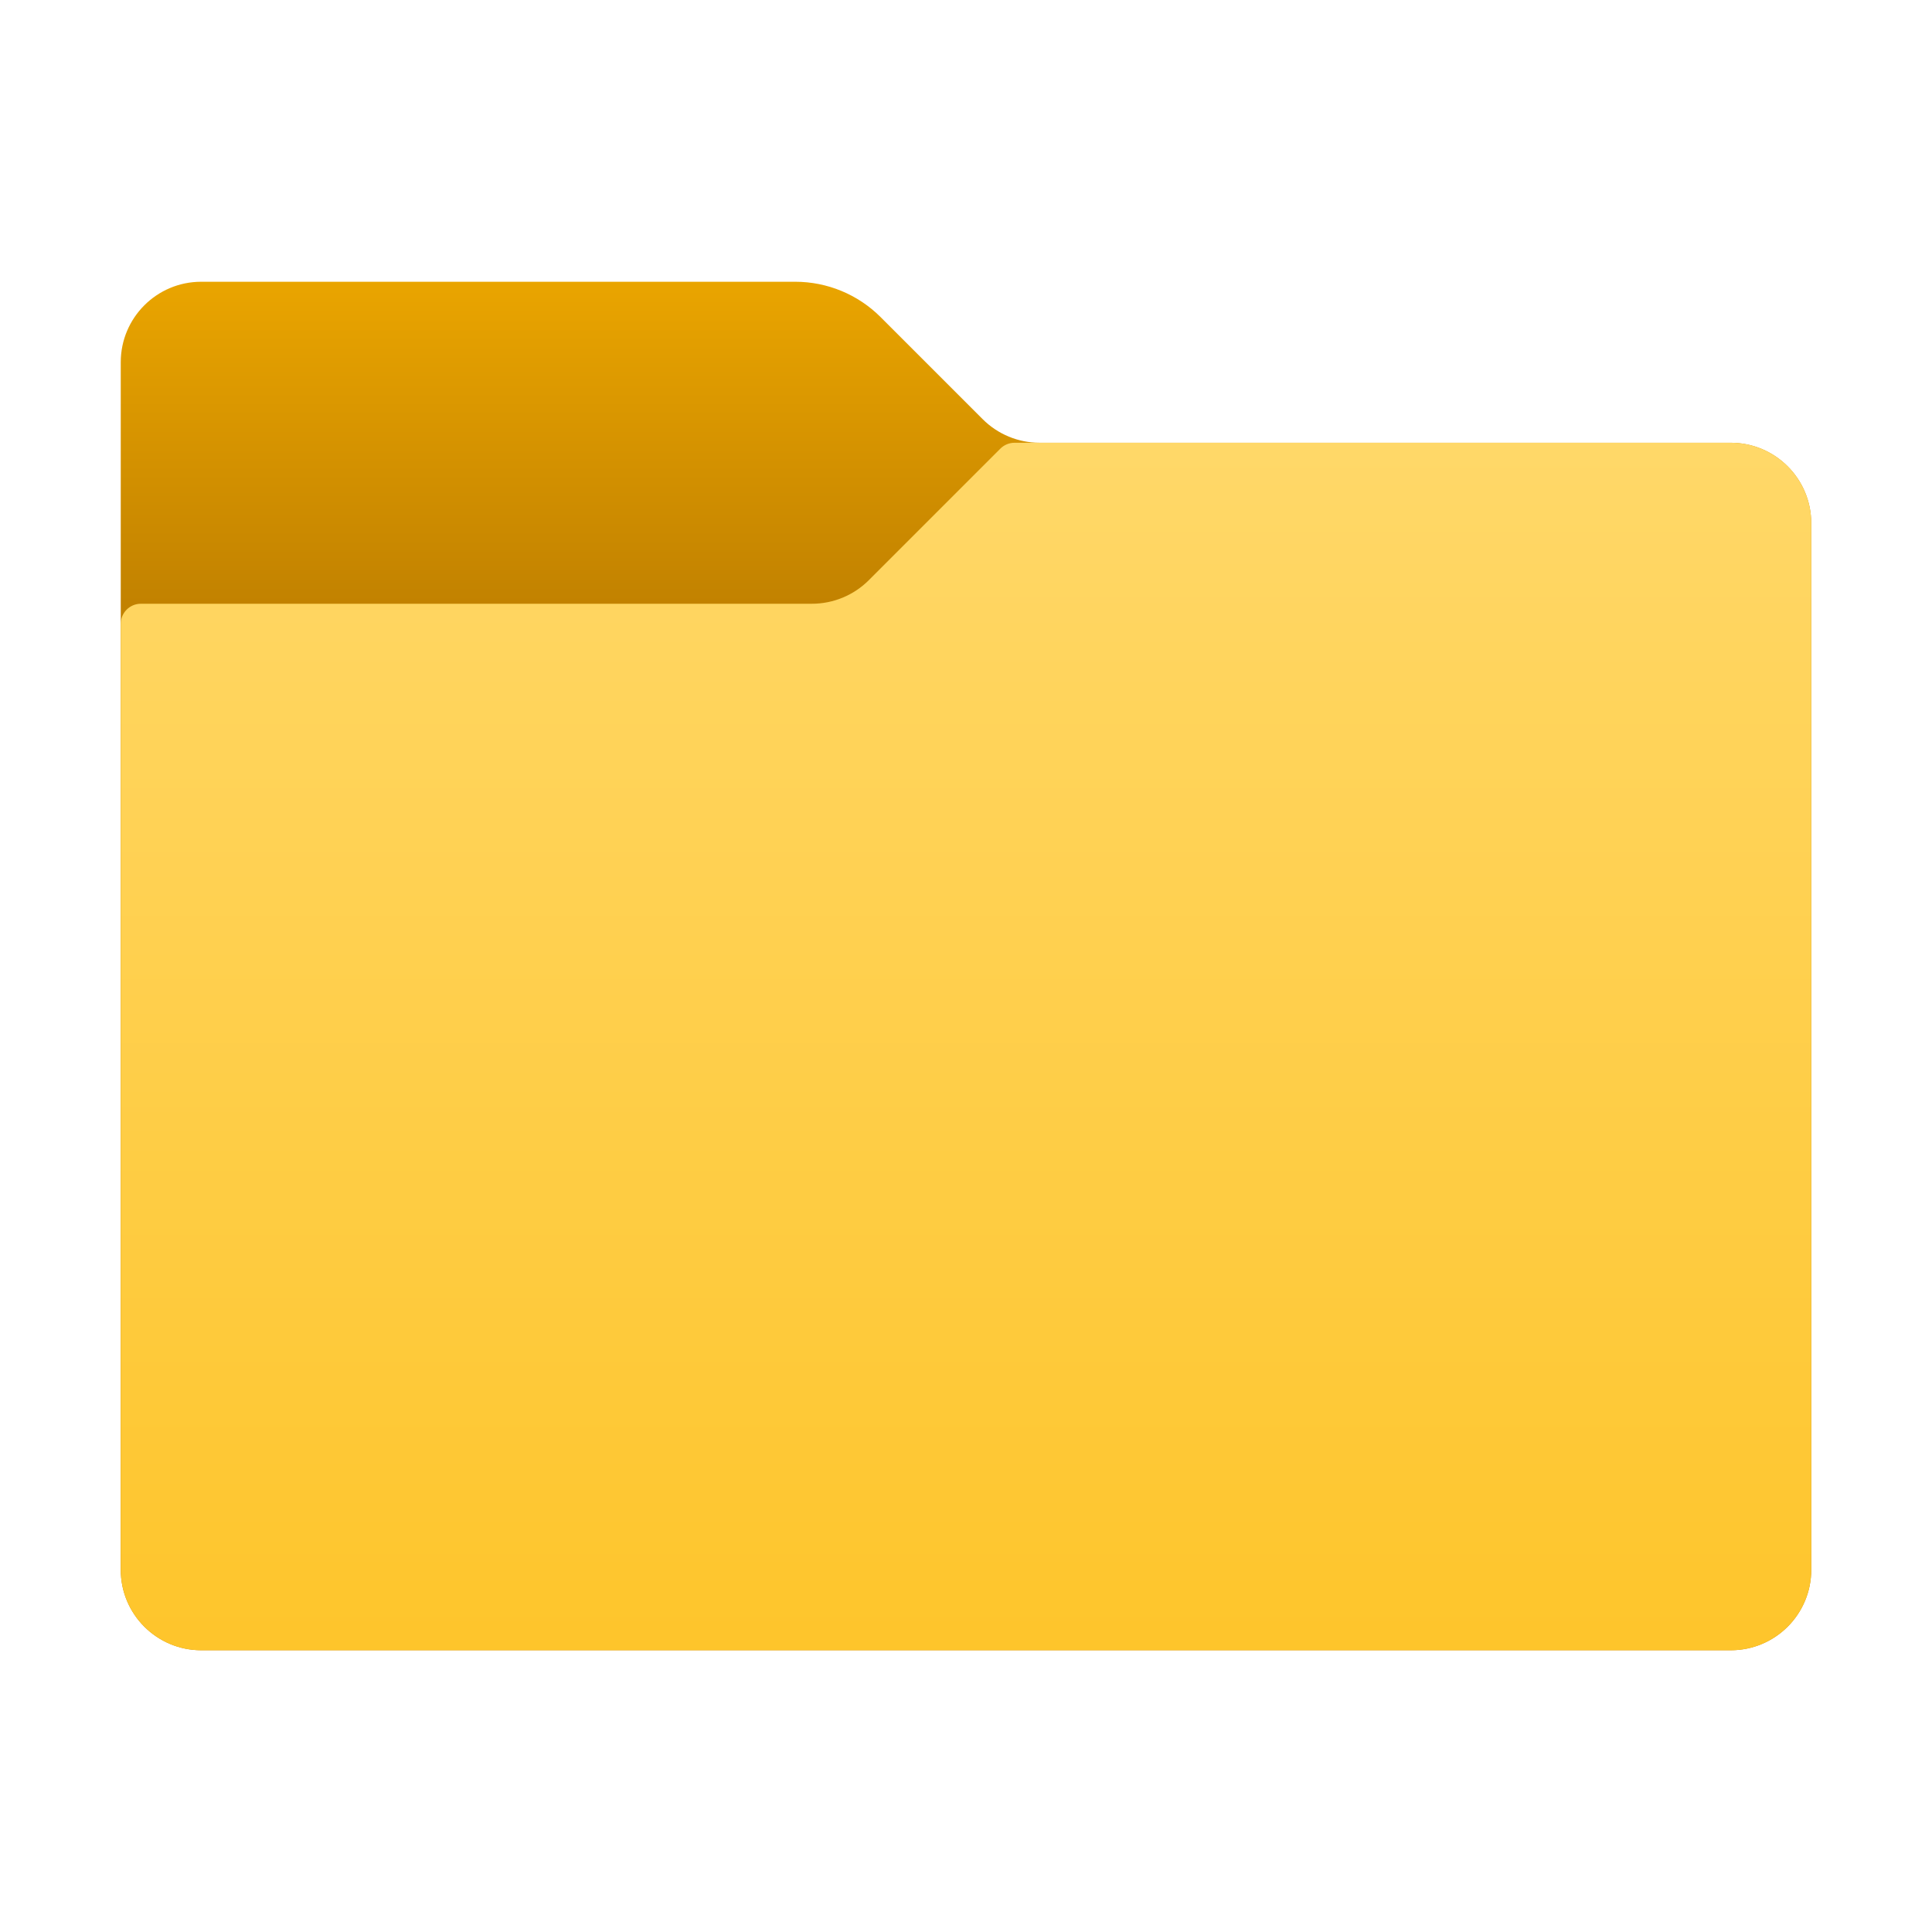
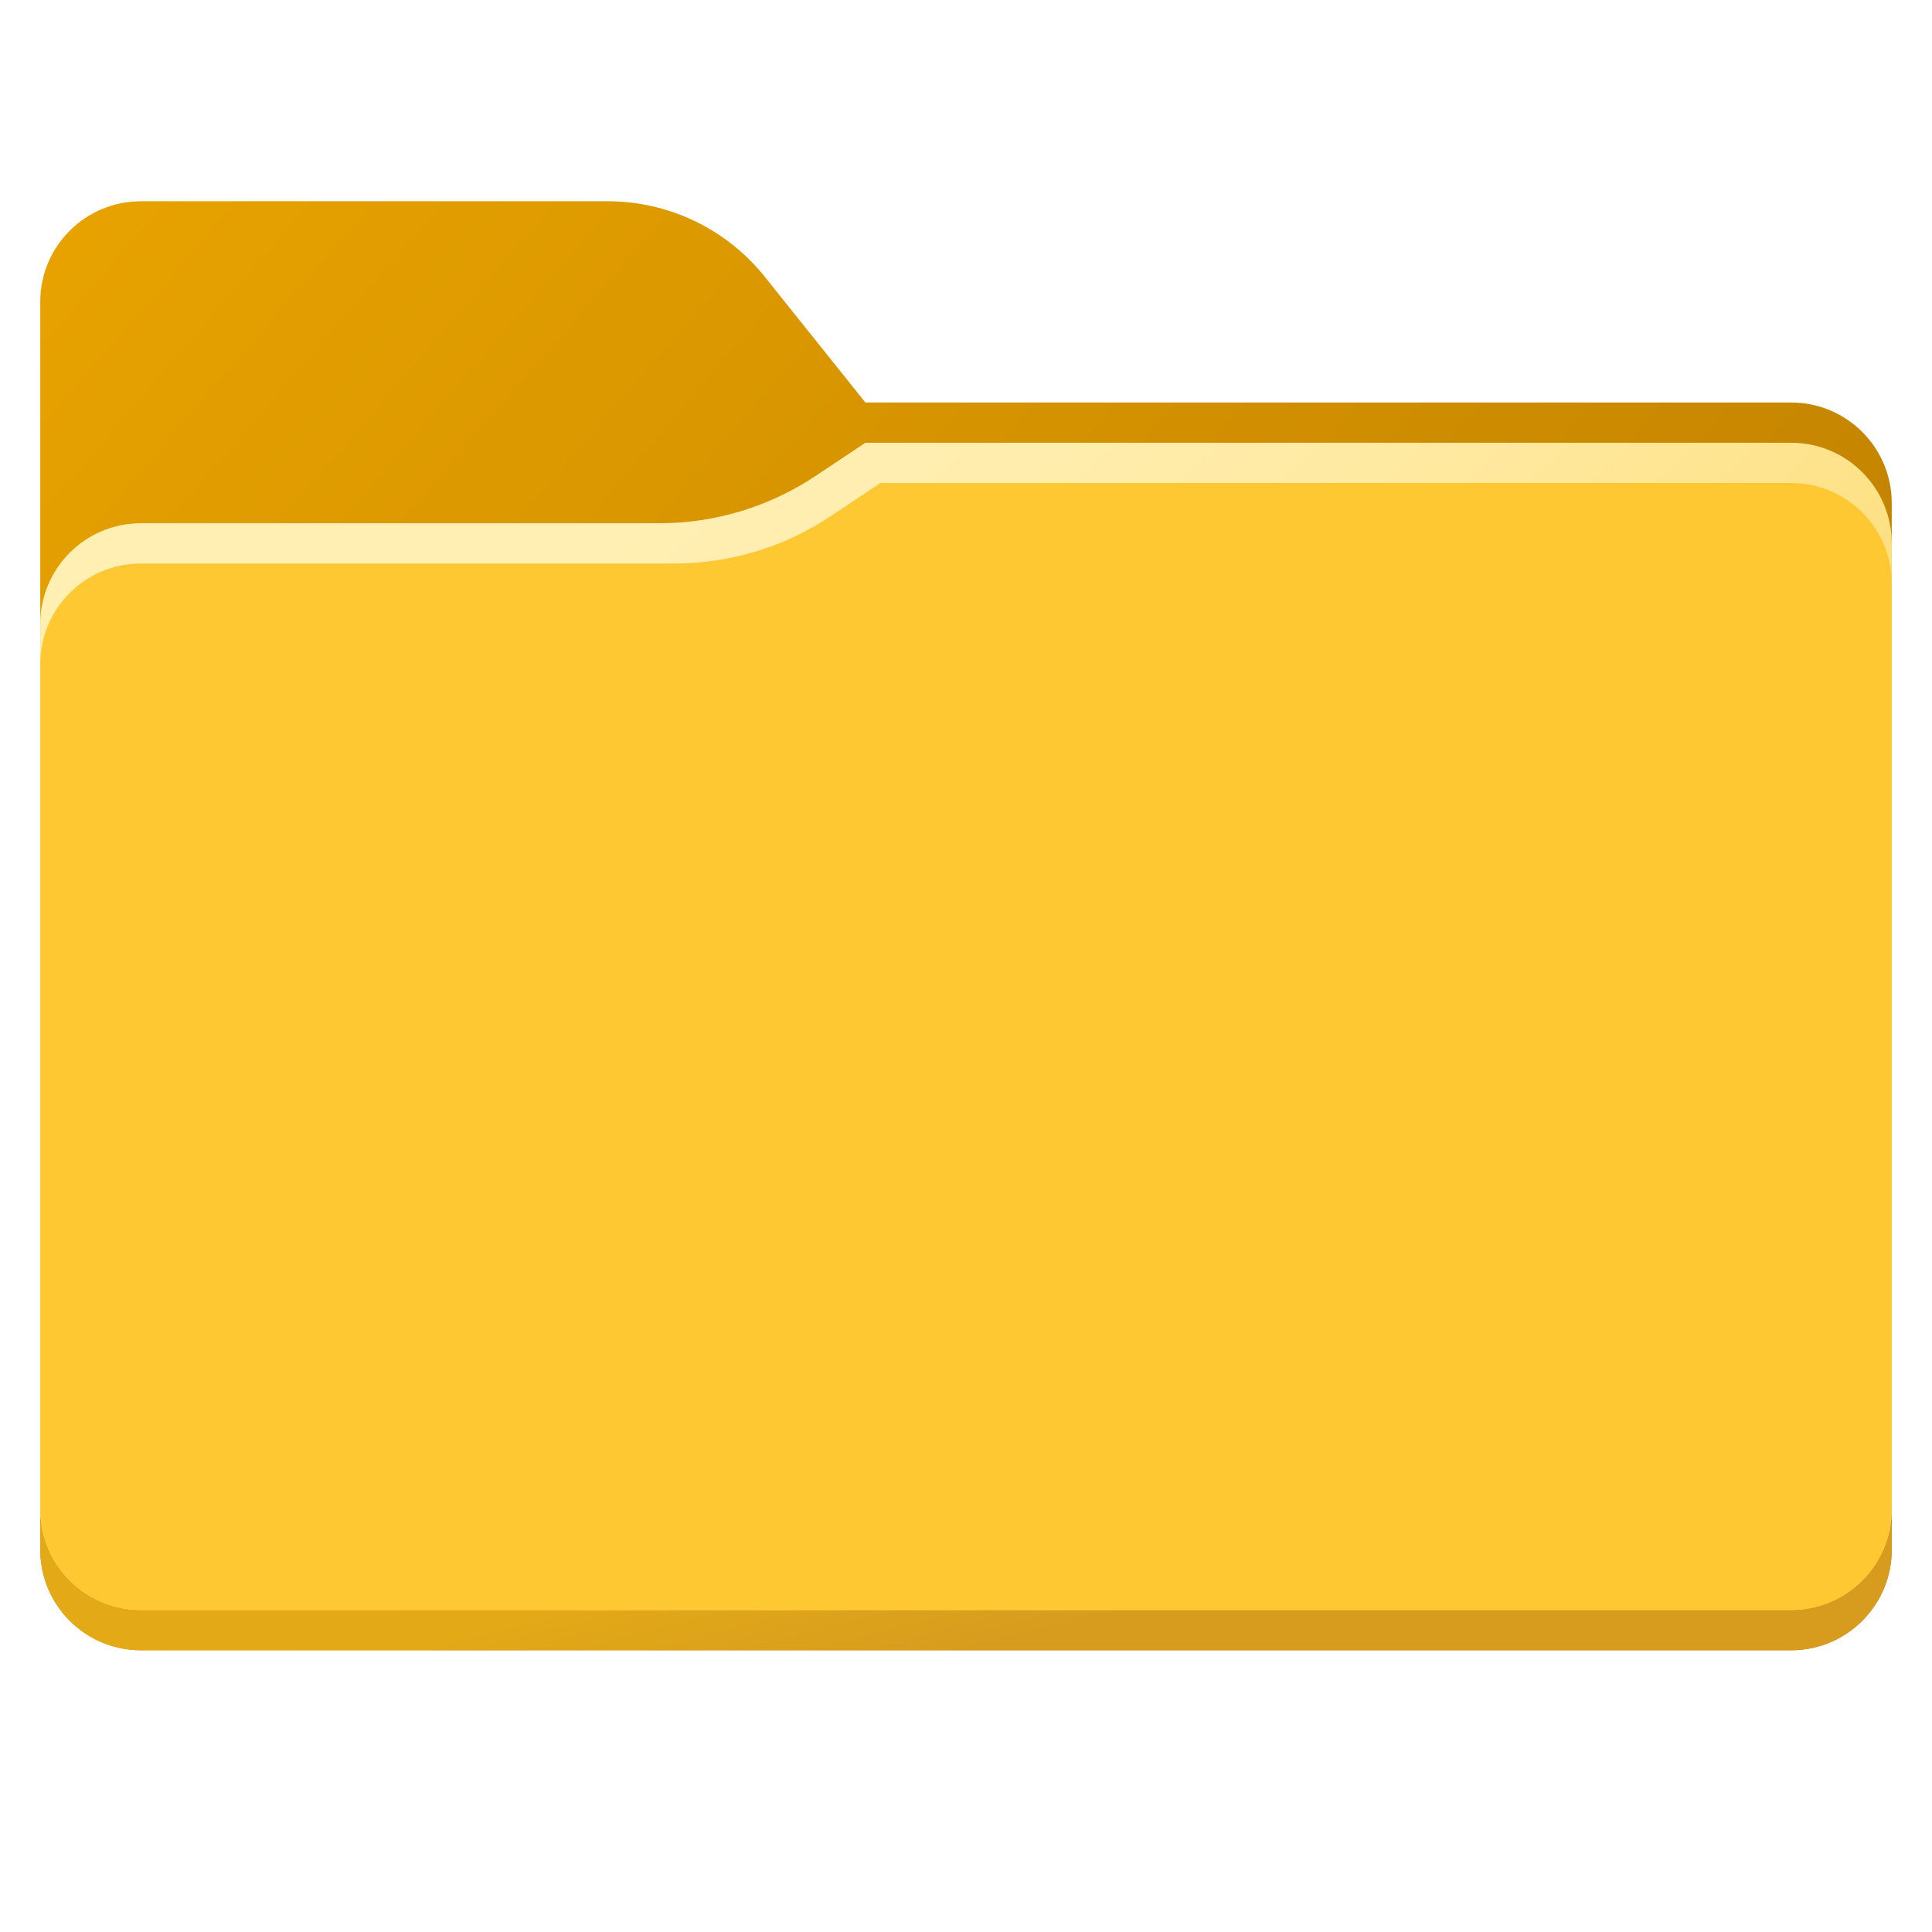
- <svg xmlns="http://www.w3.org/2000/svg" x="0px" y="0px" width="48" height="48" viewBox="0 0 48 48" style=" fill:#000000;">
-   <linearGradient id="WQEfvoQAcpQgQgyjQQ4Hqa_dINnkNb1FBl4_gr1" x1="24" x2="24" y1="6.708" y2="14.977" gradientUnits="userSpaceOnUse">
-     <stop offset="0" stop-color="#eba600" />
-     <stop offset="1" stop-color="#c28200" />
-   </linearGradient>
-   <path fill="url(#WQEfvoQAcpQgQgyjQQ4Hqa_dINnkNb1FBl4_gr1)" d="M24.414,10.414l-2.536-2.536C21.316,7.316,20.553,7,19.757,7L5,7C3.895,7,3,7.895,3,9l0,30 c0,1.105,0.895,2,2,2l38,0c1.105,0,2-0.895,2-2V13c0-1.105-0.895-2-2-2l-17.172,0C25.298,11,24.789,10.789,24.414,10.414z" />
-   <linearGradient id="WQEfvoQAcpQgQgyjQQ4Hqb_dINnkNb1FBl4_gr2" x1="24" x2="24" y1="10.854" y2="40.983" gradientUnits="userSpaceOnUse">
-     <stop offset="0" stop-color="#ffd869" />
-     <stop offset="1" stop-color="#fec52b" />
-   </linearGradient>
-   <path fill="url(#WQEfvoQAcpQgQgyjQQ4Hqb_dINnkNb1FBl4_gr2)" d="M21.586,14.414l3.268-3.268C24.947,11.053,25.074,11,25.207,11H43c1.105,0,2,0.895,2,2v26 c0,1.105-0.895,2-2,2H5c-1.105,0-2-0.895-2-2V15.5C3,15.224,3.224,15,3.5,15h16.672C20.702,15,21.211,14.789,21.586,14.414z" />
+ <svg xmlns="http://www.w3.org/2000/svg" xmlns:xlink="http://www.w3.org/1999/xlink" width="48px" height="48px" viewBox="0 0 48 48" version="1.1">
+   <defs>
+     <linearGradient gradientUnits="objectBoundingBox" x1="-0.174" y1="0.12" x2="0.835" y2="0.793" id="gradient_1">
+       <stop offset="0%" stop-color="#EBA600" />
+       <stop offset="91.61%" stop-color="#C28200" />
+     </linearGradient>
+     <linearGradient gradientUnits="objectBoundingBox" x1="0.345" y1="0.452" x2="0.956" y2="0.613" id="gradient_2">
+       <stop offset="0%" stop-color="#E3A917" />
+       <stop offset="46.4%" stop-color="#D79C1E" />
+     </linearGradient>
+     <linearGradient gradientUnits="objectBoundingBox" x1="-0.128" y1="0.061" x2="0.76" y2="0.682" id="gradient_3">
+       <stop offset="34%" stop-color="#FFEFB2" />
+       <stop offset="48.5%" stop-color="#FFEDAD" />
+       <stop offset="65.2%" stop-color="#FFE99F" />
+       <stop offset="82.8%" stop-color="#FEE289" />
+       <stop offset="100%" stop-color="#FED86B" />
+     </linearGradient>
+     <radialGradient gradientUnits="objectBoundingBox" cx="80.078%" cy="133.275%" fx="80.078%" fy="133.275%" r="1200.33%" gradientTransform="translate(0.8007826,1.33275),scale(0.6086956,1),rotate(-88.65737),scale(1,1.100647),translate(-0.8007826,-1.33275)" id="gradient_4">
+       <stop offset="19.9%" stop-color="#FEC832" />
+       <stop offset="60.1%" stop-color="#FCD667" />
+       <stop offset="68%" stop-color="#FDDA75" />
+       <stop offset="88.6%" stop-color="#FEE496" />
+       <stop offset="100%" stop-color="#FFE8A2" />
+     </radialGradient>
+     <path d="M48 0L48 0L48 48L0 48L0 0L48 0Z" id="path_1" />
+     <clipPath id="clip_1">
+       <use xlink:href="#path_1" />
+     </clipPath>
+   </defs>
+   <g id="Fonts Folder" clip-path="url(#clip_1)">
+     <path d="M48 0L48 0L48 48L0 48L0 0L48 0Z" id="Fonts-Folder" fill="none" stroke="none" />
+     <path d="M44.5 41L3.5 41C2.119 41 1 39.881 1 38.5L1 7.5C1 6.119 2.119 5 3.5 5L15.097 5C16.616 5 18.052 5.69 19.001 6.877L21.5 10L44.5 10C45.881 10 47 11.119 47 12.5L47 38.5C47 39.881 45.881 41 44.5 41L44.5 41Z" id="Shape" fill="url(#gradient_1)" stroke="none" />
+     <path d="M1 37.875L1 38.5C1 39.881 2.119 41 3.5 41L44.5 41C45.881 41 47 39.881 47 38.5L47 37.875L1 37.875L1 37.875Z" id="Shape" fill="url(#gradient_2)" stroke="none" />
+     <path d="M44.5 11L21.5 11L20.263 11.824C19.114 12.591 17.763 13 16.381 13L3.5 13C2.119 13 1 14.119 1 15.5L1 37.5C1 38.881 2.119 40 3.5 40L44.5 40C45.881 40 47 38.881 47 37.5L47 13.5C47 12.119 45.881 11 44.5 11L44.5 11Z" id="Shape" fill="url(#gradient_3)" stroke="none" />
+     <path d="M44.5 40L3.5 40C2.119 40 1 38.881 1 37.5L1 16.5C1 15.119 2.119 14 3.5 14L16.756 14C18.138 14 19.489 13.591 20.639 12.824L21.875 12L44.5 12C45.881 12 47 13.119 47 14.5L47 37.5C47 38.881 45.881 40 44.5 40L44.5 40Z" id="Shape" fill="url(#gradient_4)" stroke="none" />
+   </g>
</svg>
